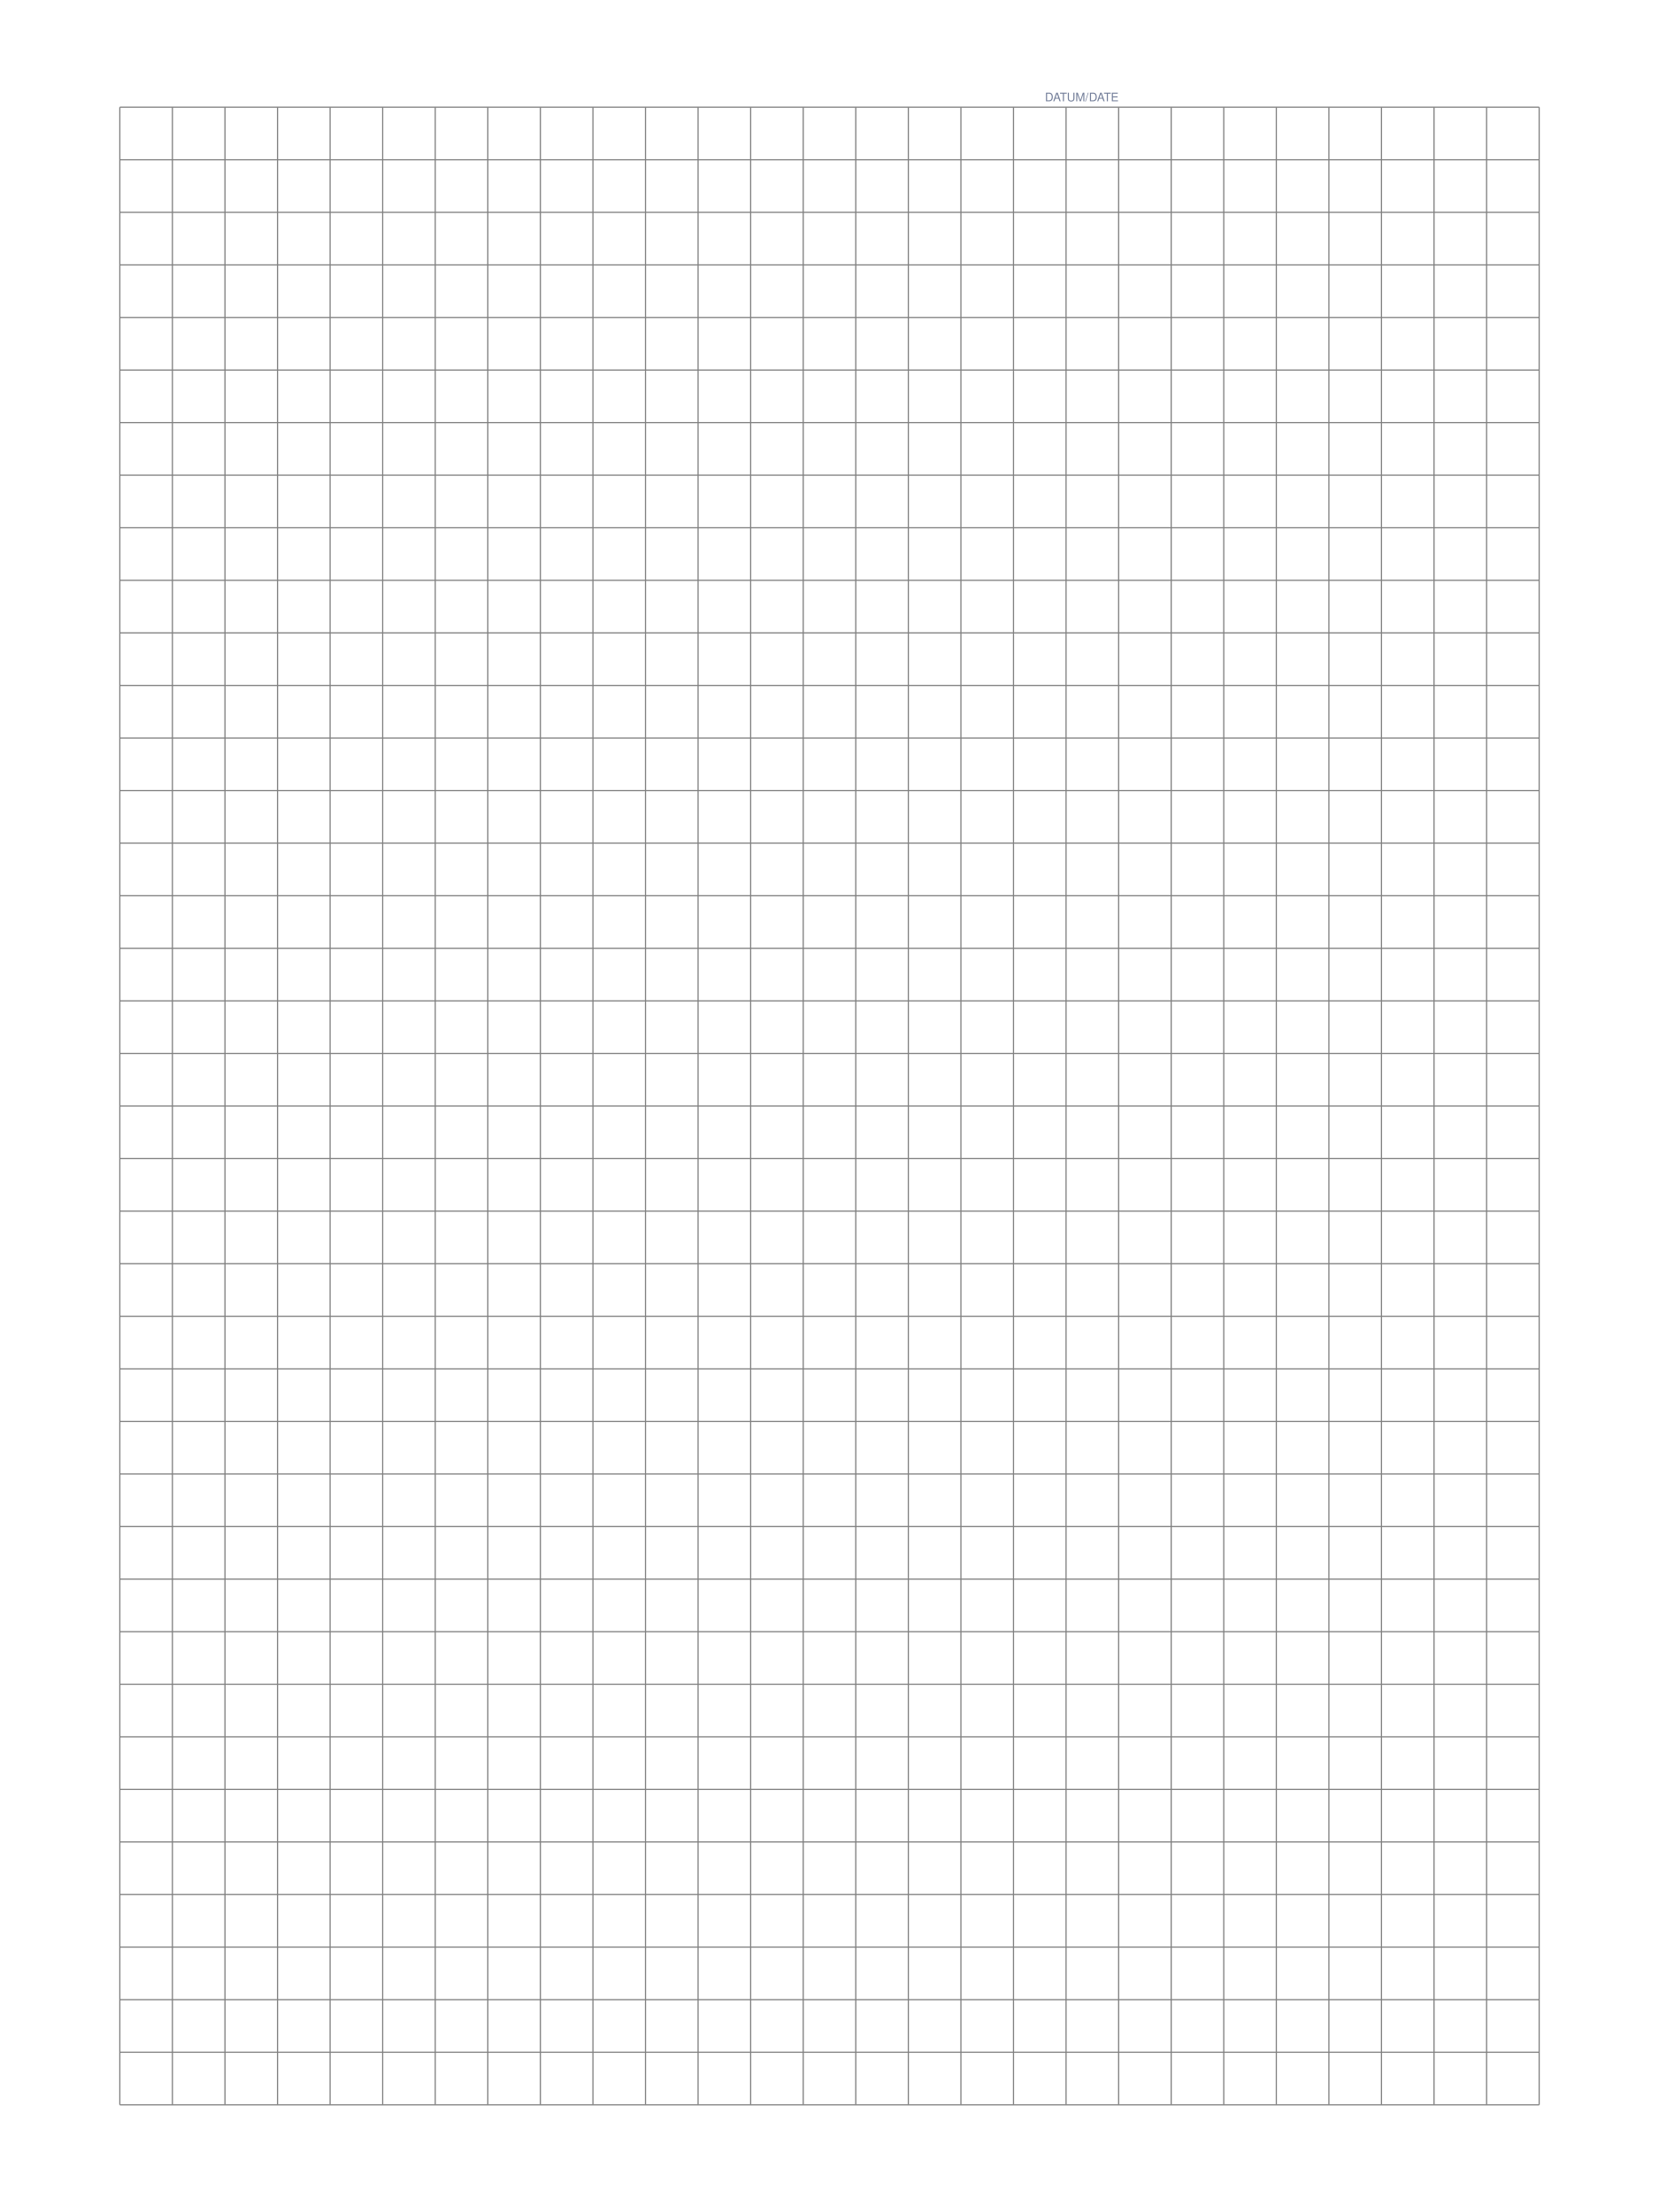
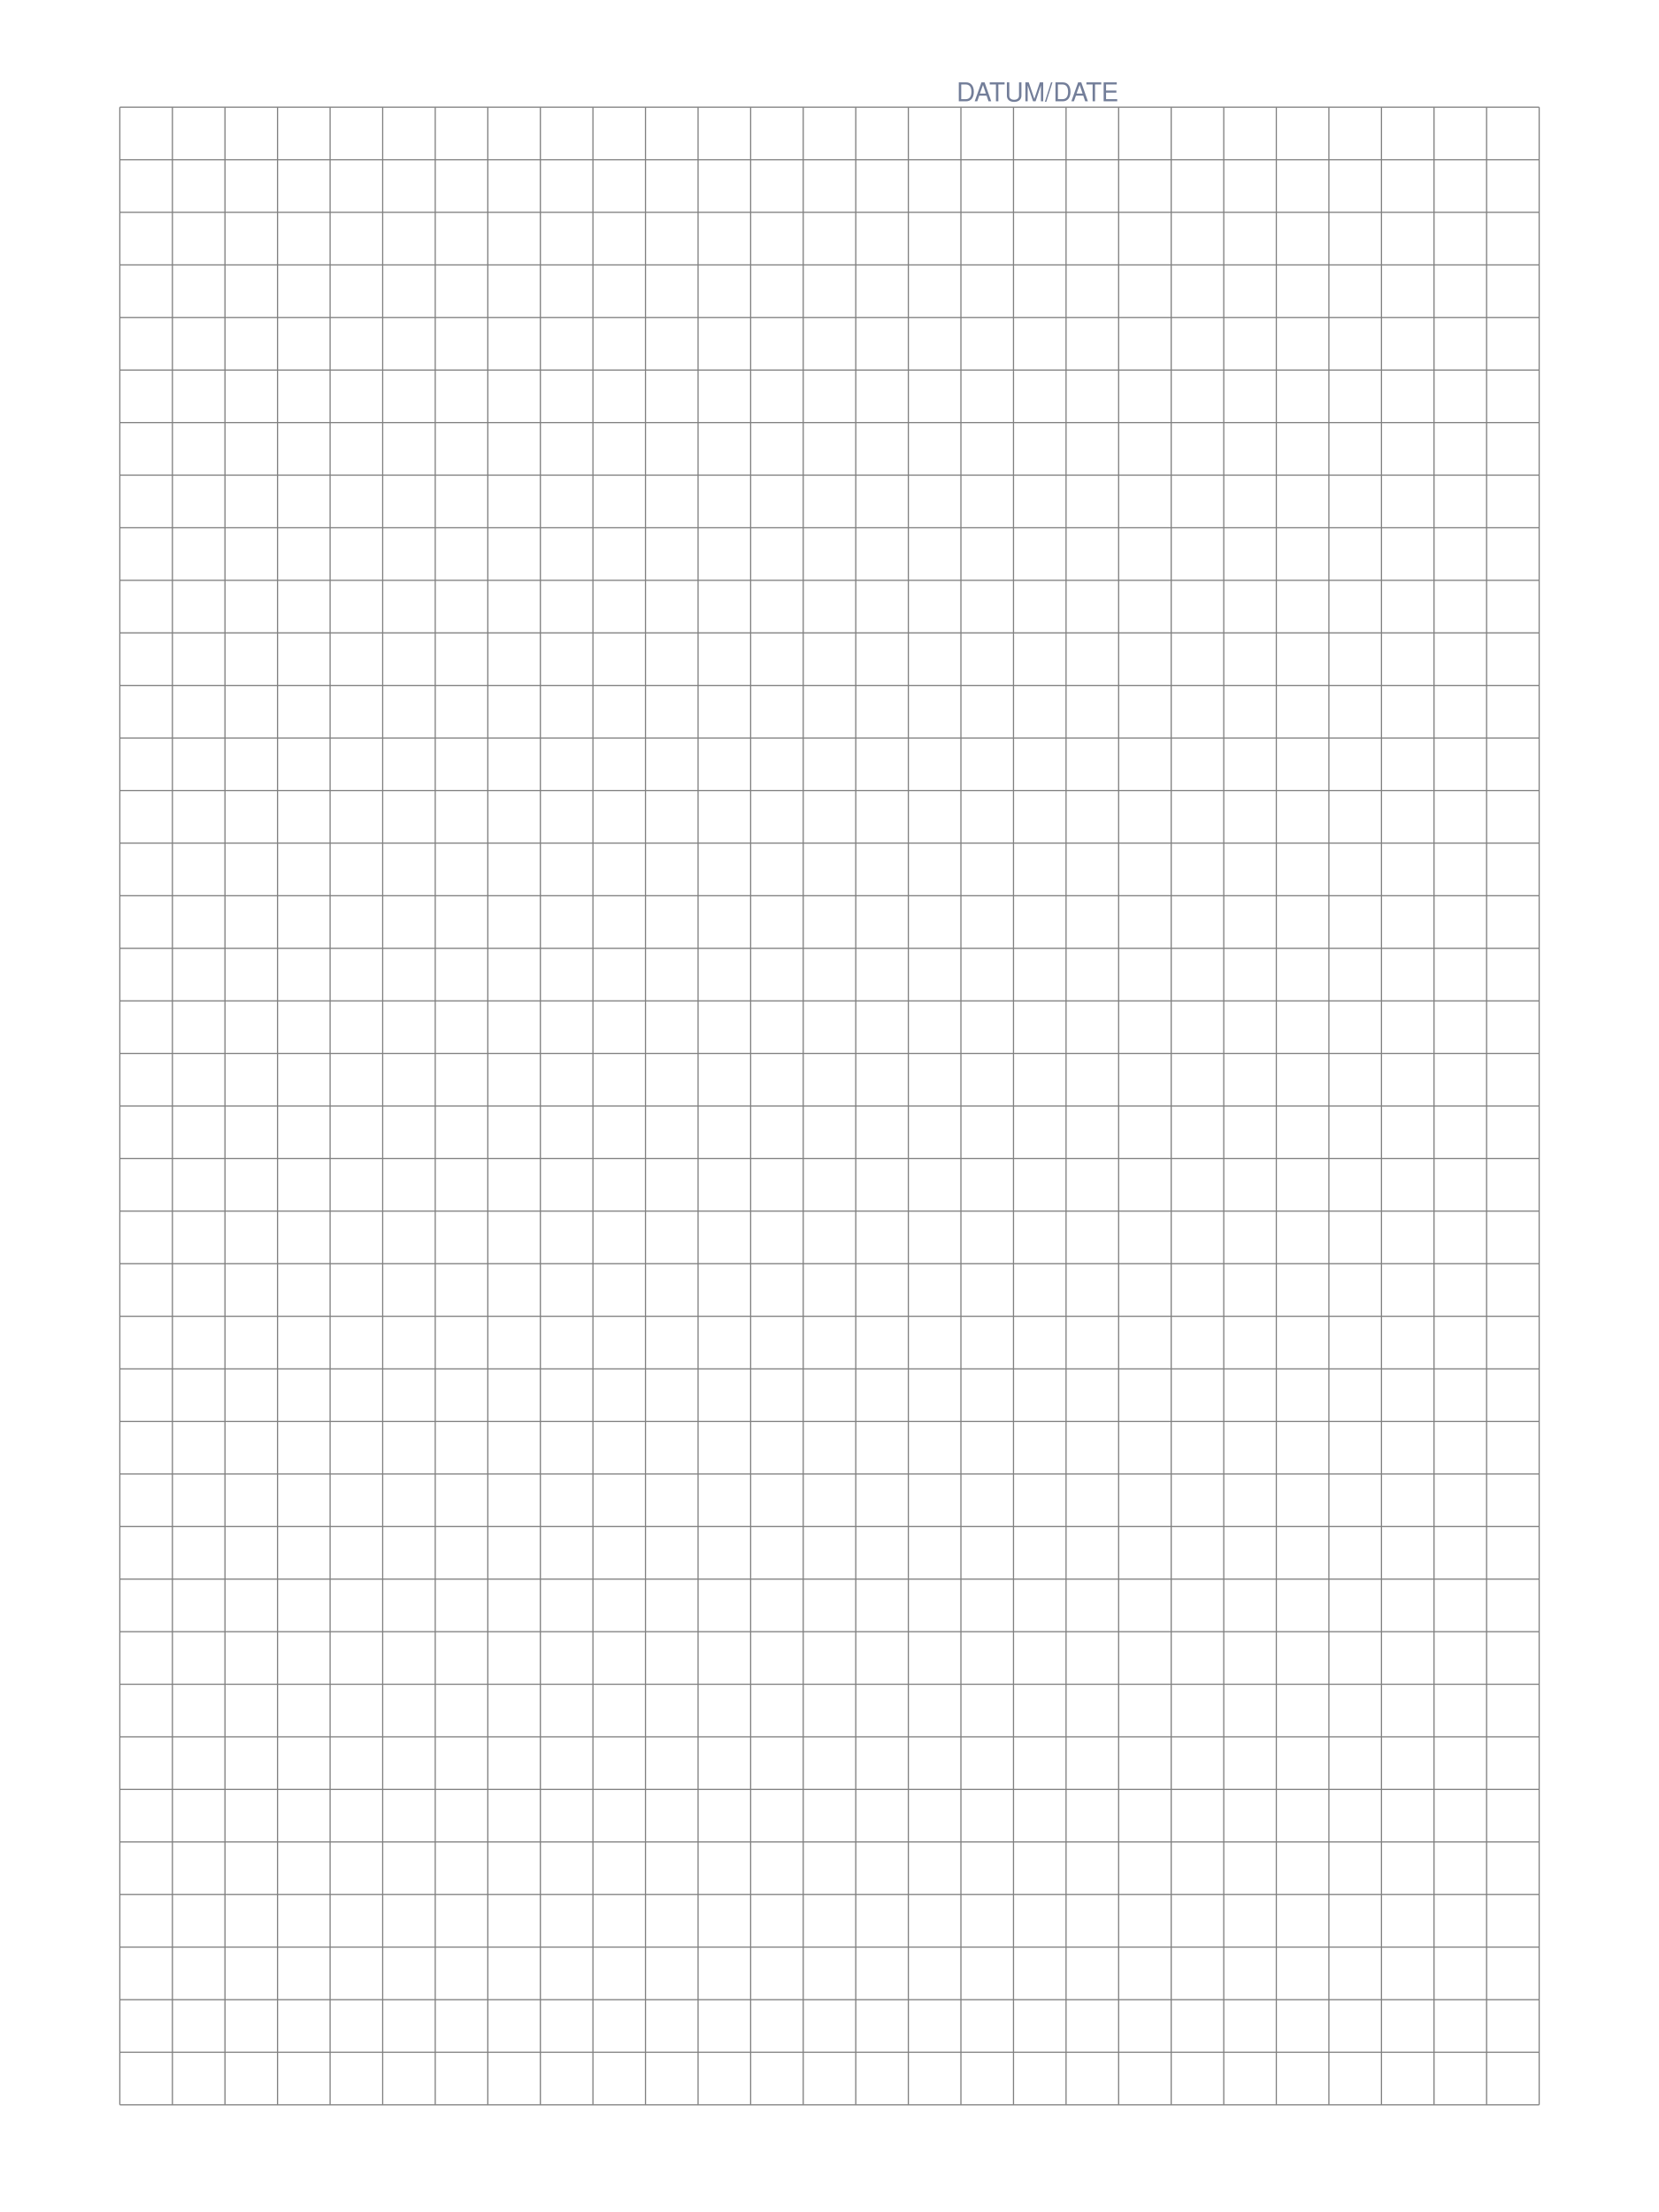
<svg xmlns="http://www.w3.org/2000/svg" width="1404" height="1872" viewBox="0 0 1404 1872">
  <line x1="101.41" y1="90.72" x2="101.41" y2="1781.28" stroke="#808080" stroke-width="1.0" />
  <line x1="145.90" y1="90.72" x2="145.90" y2="1781.28" stroke="#808080" stroke-width="1.0" />
  <line x1="190.39" y1="90.72" x2="190.39" y2="1781.28" stroke="#808080" stroke-width="1.0" />
  <line x1="234.87" y1="90.72" x2="234.87" y2="1781.28" stroke="#808080" stroke-width="1.0" />
  <line x1="279.36" y1="90.72" x2="279.36" y2="1781.28" stroke="#808080" stroke-width="1.0" />
  <line x1="323.85" y1="90.72" x2="323.85" y2="1781.28" stroke="#808080" stroke-width="1.0" />
  <line x1="368.34" y1="90.72" x2="368.34" y2="1781.28" stroke="#808080" stroke-width="1.0" />
  <line x1="412.83" y1="90.72" x2="412.83" y2="1781.28" stroke="#808080" stroke-width="1.0" />
  <line x1="457.31" y1="90.72" x2="457.31" y2="1781.28" stroke="#808080" stroke-width="1.0" />
  <line x1="501.80" y1="90.72" x2="501.80" y2="1781.28" stroke="#808080" stroke-width="1.0" />
  <line x1="546.29" y1="90.72" x2="546.29" y2="1781.28" stroke="#808080" stroke-width="1.0" />
  <line x1="590.78" y1="90.72" x2="590.78" y2="1781.28" stroke="#808080" stroke-width="1.0" />
  <line x1="635.27" y1="90.72" x2="635.27" y2="1781.28" stroke="#808080" stroke-width="1.0" />
  <line x1="679.76" y1="90.72" x2="679.76" y2="1781.28" stroke="#808080" stroke-width="1.0" />
  <line x1="724.24" y1="90.72" x2="724.24" y2="1781.28" stroke="#808080" stroke-width="1.0" />
  <line x1="768.73" y1="90.72" x2="768.73" y2="1781.28" stroke="#808080" stroke-width="1.0" />
  <line x1="813.22" y1="90.72" x2="813.22" y2="1781.28" stroke="#808080" stroke-width="1.0" />
  <line x1="857.71" y1="90.72" x2="857.71" y2="1781.28" stroke="#808080" stroke-width="1.0" />
  <line x1="902.20" y1="90.72" x2="902.20" y2="1781.28" stroke="#808080" stroke-width="1.0" />
  <line x1="946.69" y1="90.72" x2="946.69" y2="1781.28" stroke="#808080" stroke-width="1.0" />
  <line x1="991.17" y1="90.72" x2="991.17" y2="1781.28" stroke="#808080" stroke-width="1.0" />
  <line x1="1035.66" y1="90.72" x2="1035.66" y2="1781.28" stroke="#808080" stroke-width="1.0" />
  <line x1="1080.15" y1="90.72" x2="1080.15" y2="1781.28" stroke="#808080" stroke-width="1.0" />
  <line x1="1124.64" y1="90.72" x2="1124.64" y2="1781.28" stroke="#808080" stroke-width="1.0" />
  <line x1="1169.13" y1="90.72" x2="1169.13" y2="1781.28" stroke="#808080" stroke-width="1.0" />
  <line x1="1213.61" y1="90.72" x2="1213.61" y2="1781.28" stroke="#808080" stroke-width="1.0" />
  <line x1="1258.10" y1="90.72" x2="1258.10" y2="1781.28" stroke="#808080" stroke-width="1.0" />
  <line x1="1302.59" y1="90.72" x2="1302.59" y2="1781.28" stroke="#808080" stroke-width="1.0" />
  <line x1="101.41" y1="90.72" x2="1302.59" y2="90.72" stroke="#808080" stroke-width="1.0" />
  <line x1="101.41" y1="135.21" x2="1302.59" y2="135.21" stroke="#808080" stroke-width="1.0" />
  <line x1="101.41" y1="179.70" x2="1302.59" y2="179.70" stroke="#808080" stroke-width="1.0" />
  <line x1="101.41" y1="224.19" x2="1302.59" y2="224.19" stroke="#808080" stroke-width="1.0" />
  <line x1="101.41" y1="268.68" x2="1302.59" y2="268.68" stroke="#808080" stroke-width="1.0" />
  <line x1="101.41" y1="313.17" x2="1302.59" y2="313.17" stroke="#808080" stroke-width="1.0" />
  <line x1="101.41" y1="357.65" x2="1302.59" y2="357.65" stroke="#808080" stroke-width="1.0" />
  <line x1="101.41" y1="402.14" x2="1302.59" y2="402.14" stroke="#808080" stroke-width="1.0" />
  <line x1="101.41" y1="446.63" x2="1302.59" y2="446.63" stroke="#808080" stroke-width="1.0" />
  <line x1="101.41" y1="491.12" x2="1302.59" y2="491.12" stroke="#808080" stroke-width="1.0" />
  <line x1="101.41" y1="535.61" x2="1302.59" y2="535.61" stroke="#808080" stroke-width="1.0" />
  <line x1="101.41" y1="580.09" x2="1302.59" y2="580.09" stroke="#808080" stroke-width="1.0" />
  <line x1="101.41" y1="624.58" x2="1302.59" y2="624.58" stroke="#808080" stroke-width="1.0" />
  <line x1="101.41" y1="669.07" x2="1302.59" y2="669.07" stroke="#808080" stroke-width="1.0" />
  <line x1="101.41" y1="713.56" x2="1302.59" y2="713.56" stroke="#808080" stroke-width="1.0" />
  <line x1="101.41" y1="758.05" x2="1302.59" y2="758.05" stroke="#808080" stroke-width="1.0" />
  <line x1="101.41" y1="802.54" x2="1302.59" y2="802.54" stroke="#808080" stroke-width="1.0" />
  <line x1="101.41" y1="847.02" x2="1302.59" y2="847.02" stroke="#808080" stroke-width="1.0" />
  <line x1="101.41" y1="891.51" x2="1302.59" y2="891.51" stroke="#808080" stroke-width="1.0" />
  <line x1="101.41" y1="936.00" x2="1302.59" y2="936.00" stroke="#808080" stroke-width="1.0" />
  <line x1="101.41" y1="980.49" x2="1302.59" y2="980.49" stroke="#808080" stroke-width="1.0" />
  <line x1="101.41" y1="1024.98" x2="1302.59" y2="1024.98" stroke="#808080" stroke-width="1.0" />
  <line x1="101.41" y1="1069.46" x2="1302.59" y2="1069.46" stroke="#808080" stroke-width="1.0" />
  <line x1="101.41" y1="1113.95" x2="1302.59" y2="1113.95" stroke="#808080" stroke-width="1.0" />
  <line x1="101.41" y1="1158.44" x2="1302.59" y2="1158.44" stroke="#808080" stroke-width="1.0" />
  <line x1="101.41" y1="1202.93" x2="1302.59" y2="1202.93" stroke="#808080" stroke-width="1.0" />
  <line x1="101.41" y1="1247.42" x2="1302.59" y2="1247.42" stroke="#808080" stroke-width="1.0" />
  <line x1="101.41" y1="1291.91" x2="1302.59" y2="1291.91" stroke="#808080" stroke-width="1.0" />
  <line x1="101.41" y1="1336.39" x2="1302.59" y2="1336.39" stroke="#808080" stroke-width="1.0" />
  <line x1="101.41" y1="1380.88" x2="1302.59" y2="1380.88" stroke="#808080" stroke-width="1.0" />
  <line x1="101.41" y1="1425.37" x2="1302.59" y2="1425.37" stroke="#808080" stroke-width="1.0" />
  <line x1="101.41" y1="1469.86" x2="1302.59" y2="1469.86" stroke="#808080" stroke-width="1.0" />
  <line x1="101.41" y1="1514.35" x2="1302.59" y2="1514.35" stroke="#808080" stroke-width="1.0" />
  <line x1="101.41" y1="1558.83" x2="1302.59" y2="1558.83" stroke="#808080" stroke-width="1.0" />
  <line x1="101.41" y1="1603.32" x2="1302.59" y2="1603.32" stroke="#808080" stroke-width="1.0" />
  <line x1="101.41" y1="1647.81" x2="1302.59" y2="1647.81" stroke="#808080" stroke-width="1.0" />
  <line x1="101.41" y1="1692.30" x2="1302.59" y2="1692.30" stroke="#808080" stroke-width="1.0" />
  <line x1="101.41" y1="1736.79" x2="1302.59" y2="1736.79" stroke="#808080" stroke-width="1.0" />
  <line x1="101.41" y1="1781.28" x2="1302.59" y2="1781.28" stroke="#808080" stroke-width="1.0" />
-   <text x="946.69" y="85.72" font-family="Helvetica,Arial,sans-serif" font-size="10" fill="#737e99" text-anchor="end">DATUM/DATE</text>
+   <text x="946.69" y="85.72" font-family="Helvetica,Arial,sans-serif" font-size="22" fill="#737e99" text-anchor="end">DATUM/DATE</text>
</svg>
